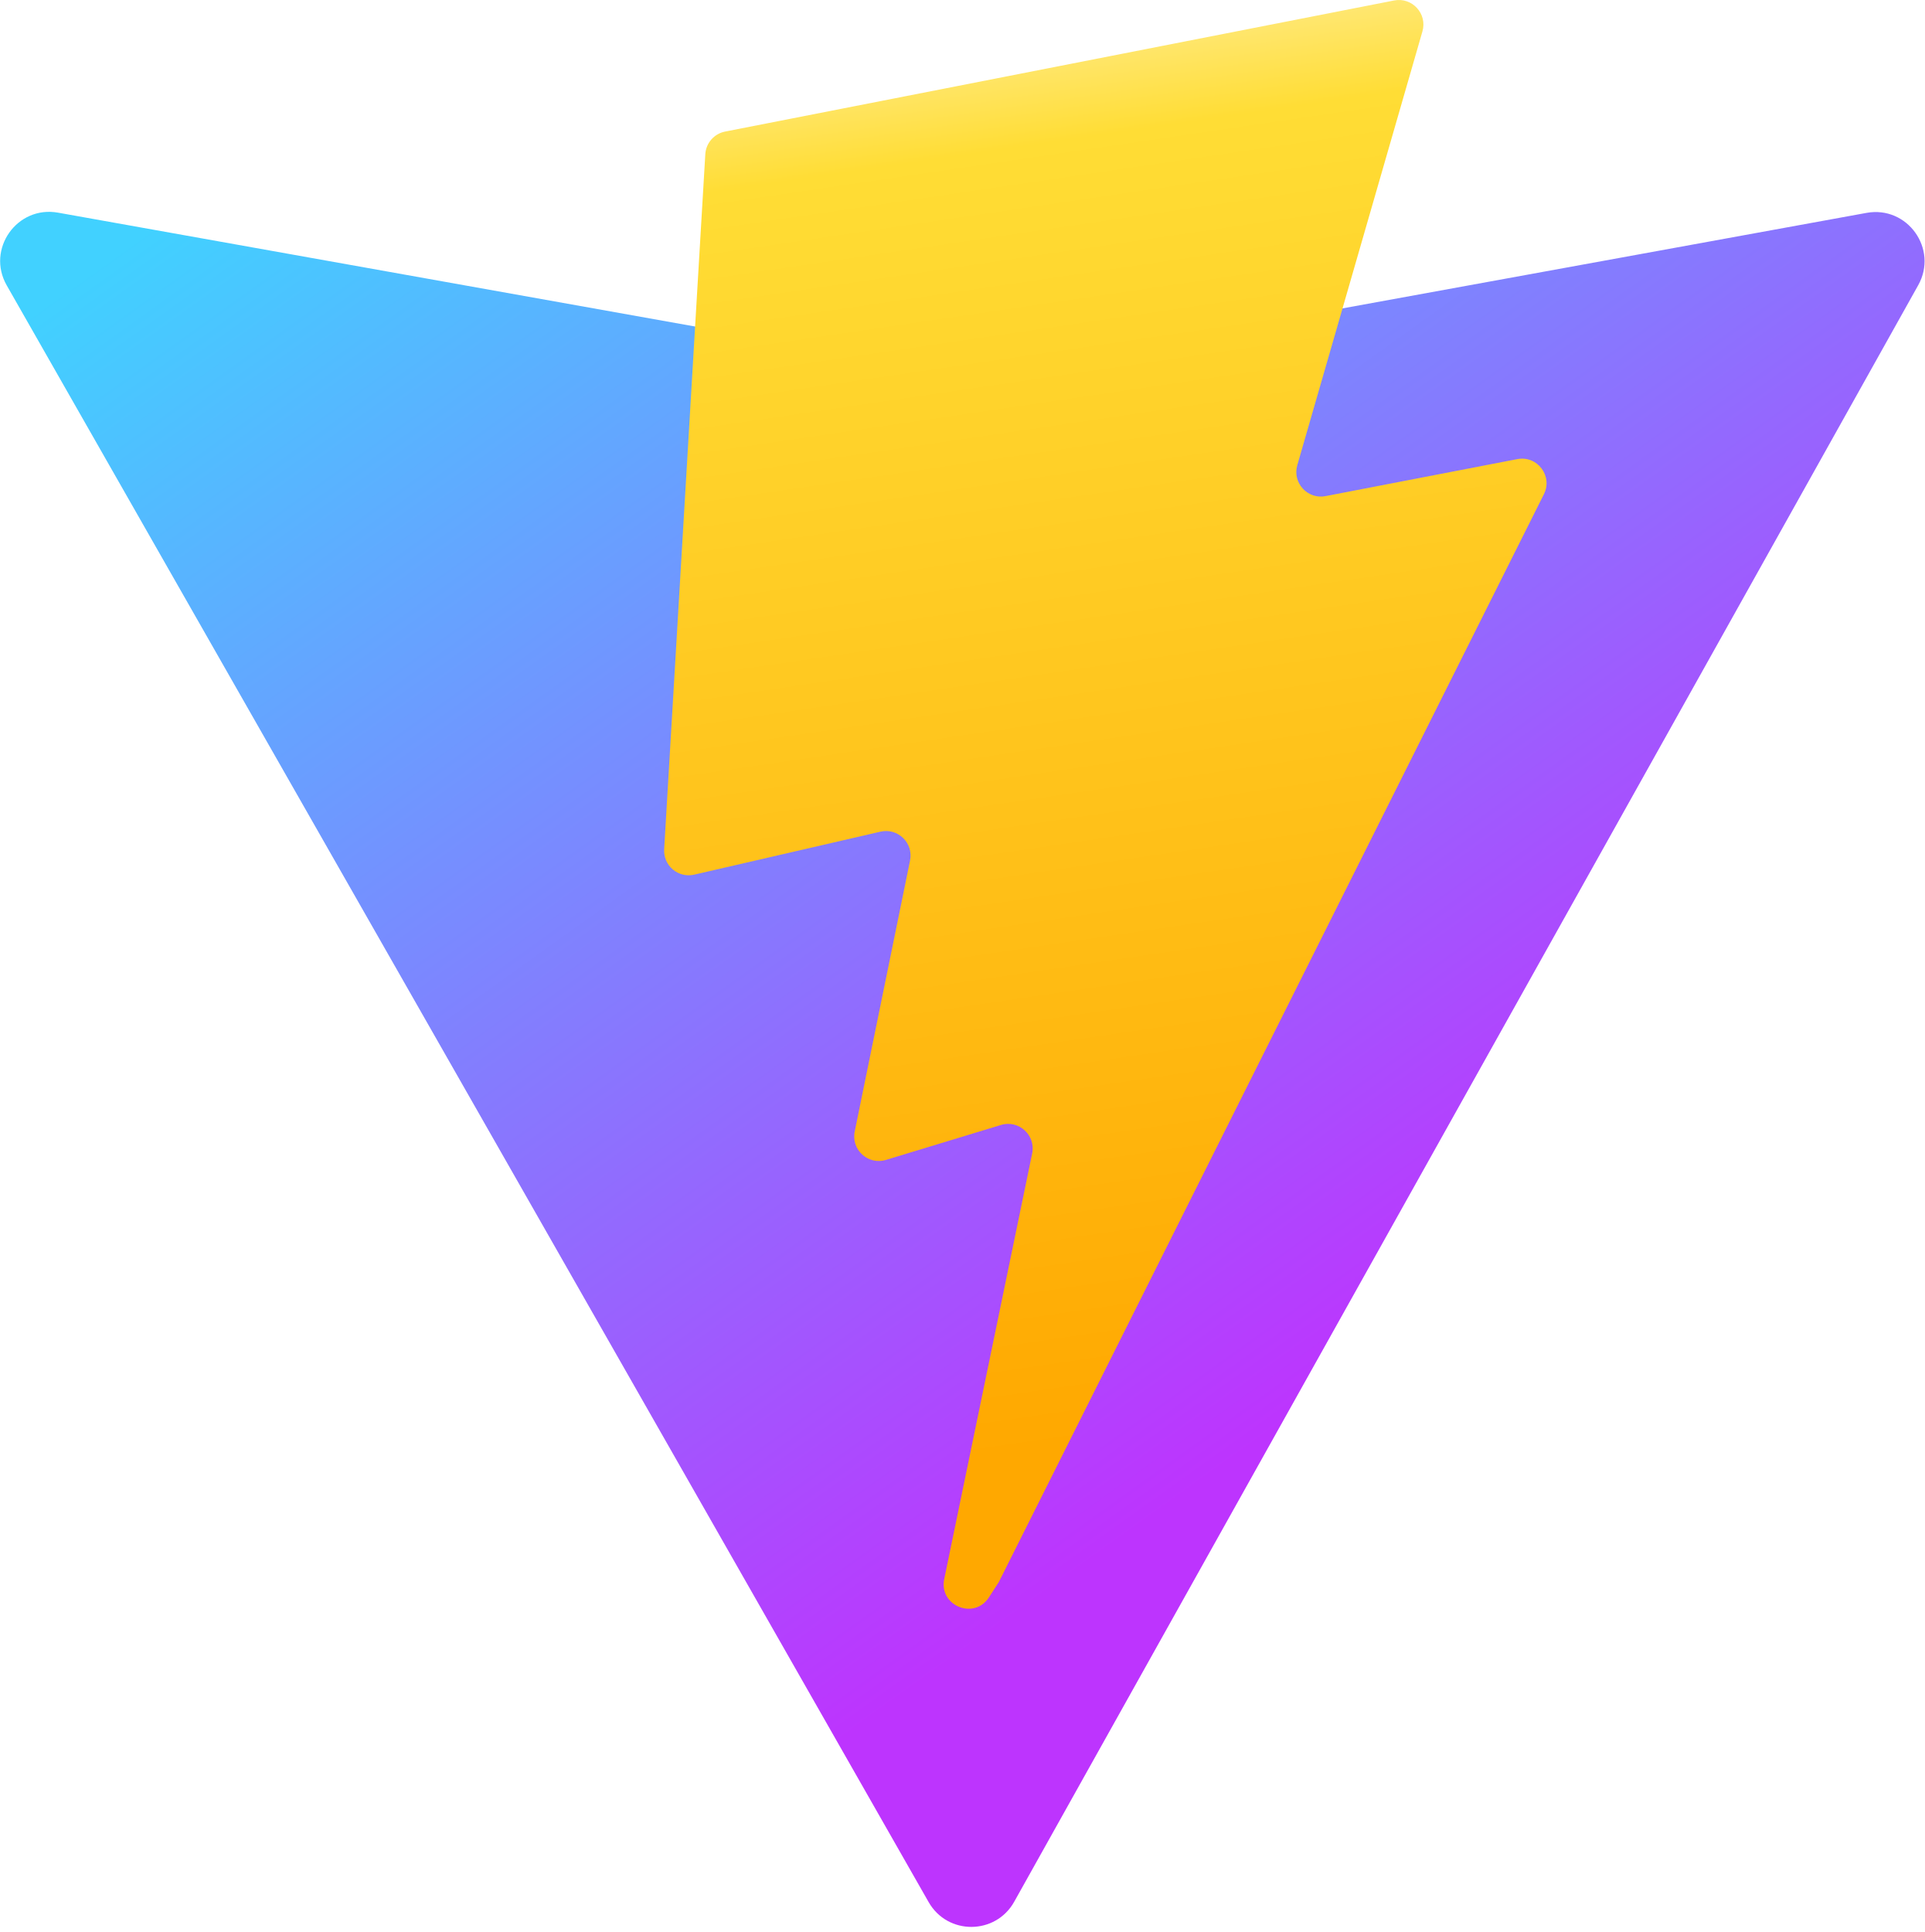
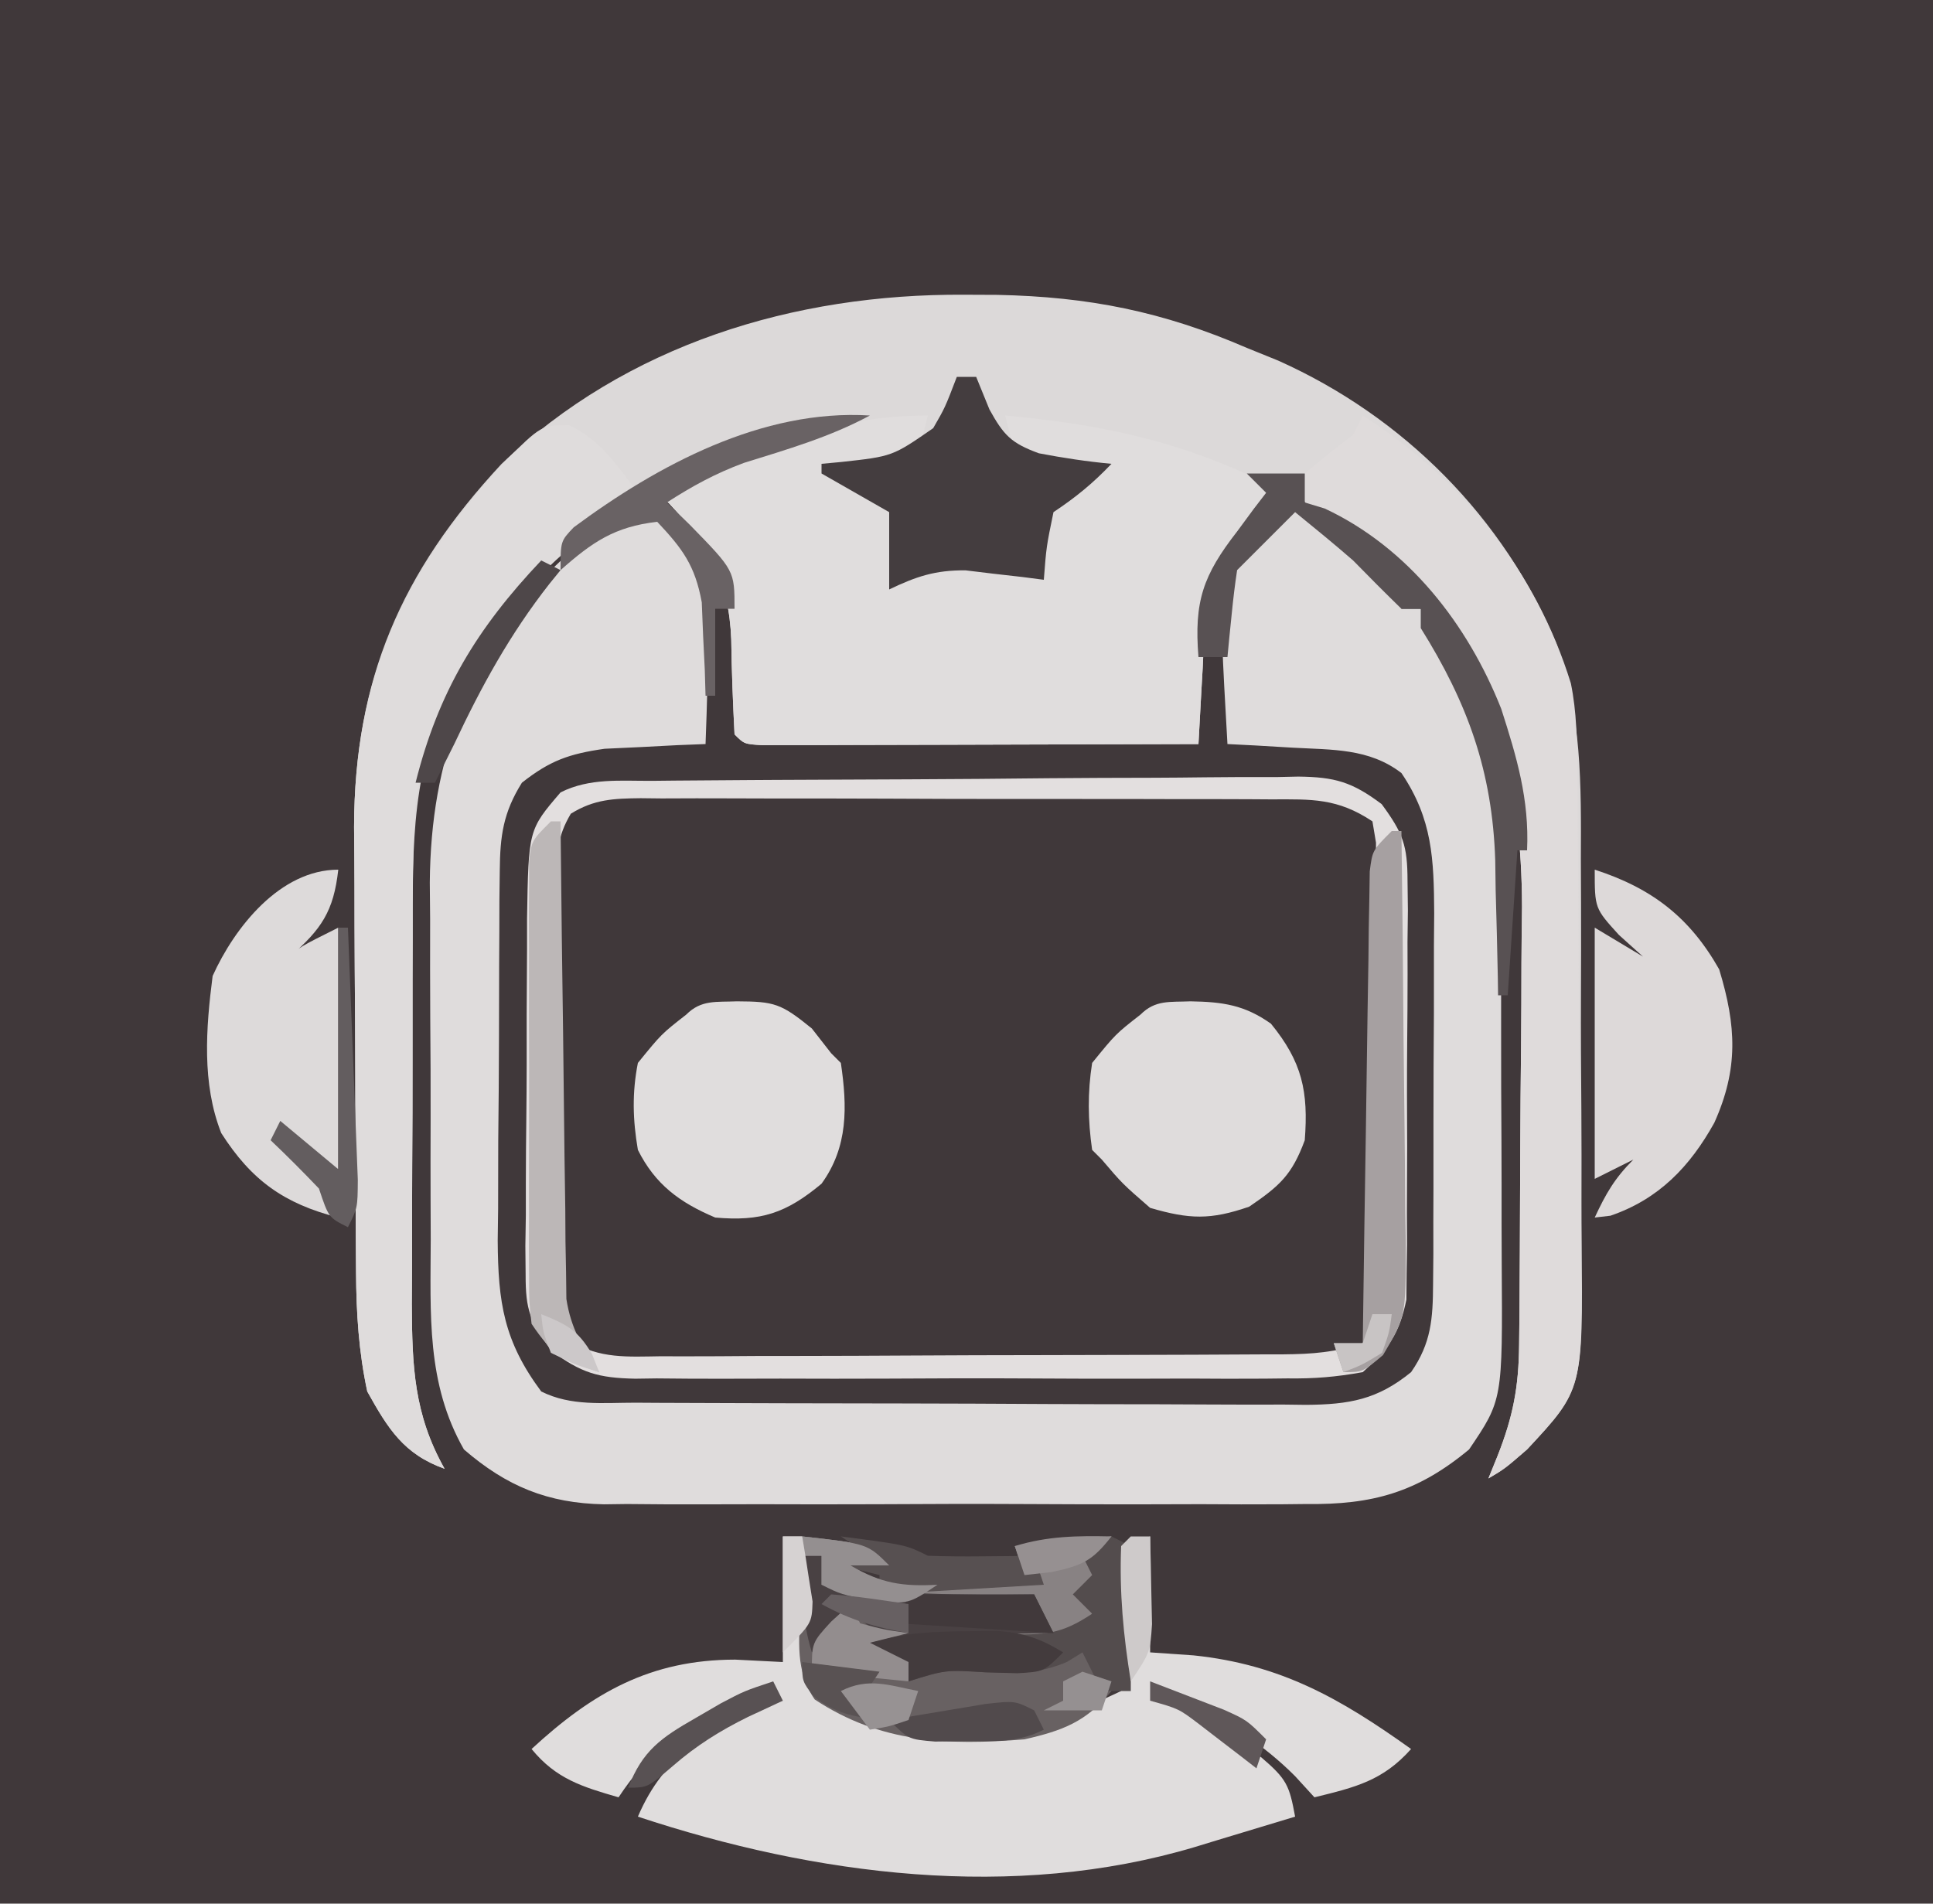
- <svg xmlns="http://www.w3.org/2000/svg" aria-hidden="true" role="img" class="iconify iconify--logos" width="31.88" height="32" preserveAspectRatio="xMidYMid meet" viewBox="0 0 256 257">
-   <defs>
-     <linearGradient id="IconifyId1813088fe1fbc01fb466" x1="-.828%" x2="57.636%" y1="7.652%" y2="78.411%">
-       <stop offset="0%" stop-color="#41D1FF" />
-       <stop offset="100%" stop-color="#BD34FE" />
-     </linearGradient>
-     <linearGradient id="IconifyId1813088fe1fbc01fb467" x1="43.376%" x2="50.316%" y1="2.242%" y2="89.03%">
-       <stop offset="0%" stop-color="#FFEA83" />
-       <stop offset="8.333%" stop-color="#FFDD35" />
-       <stop offset="100%" stop-color="#FFA800" />
-     </linearGradient>
-   </defs>
-   <path fill="url(#IconifyId1813088fe1fbc01fb466)" d="M255.153 37.938L134.897 252.976c-2.483 4.44-8.862 4.466-11.382.048L.875 37.958c-2.746-4.814 1.371-10.646 6.827-9.67l120.385 21.517a6.537 6.537 0 0 0 2.322-.004l117.867-21.483c5.438-.991 9.574 4.796 6.877 9.62Z" />
-   <path fill="url(#IconifyId1813088fe1fbc01fb467)" d="M185.432.063L96.44 17.501a3.268 3.268 0 0 0-2.634 3.014l-5.474 92.456a3.268 3.268 0 0 0 3.997 3.378l24.777-5.718c2.318-.535 4.413 1.507 3.936 3.838l-7.361 36.047c-.495 2.426 1.782 4.5 4.151 3.78l15.304-4.649c2.372-.72 4.652 1.36 4.15 3.788l-11.698 56.621c-.732 3.542 3.979 5.473 5.943 2.437l1.313-2.028l72.516-144.72c1.215-2.423-.88-5.186-3.54-4.672l-25.505 4.922c-2.396.462-4.435-1.77-3.759-4.114l16.646-57.705c.677-2.35-1.37-4.583-3.769-4.113Z" />
+ <svg xmlns="http://www.w3.org/2000/svg" version="1.1" width="200" height="197">
+   <path d="M0 0 C66 0 132 0 200 0 C200 65.01 200 130.02 200 197 C134 197 68 197 0 197 C0 131.99 0 66.98 0 0 Z " fill="#40383A" transform="translate(0,0)" />
+   <path d="M0 0 C1.702 0.007 1.702 0.007 3.438 0.015 C12.895 0.21 20.564 1.741 29.25 5.5 C30.857 6.152 30.857 6.152 32.496 6.816 C45.446 12.607 55.892 23.063 61.311 36.189 C63.919 43.494 63.849 50.738 63.816 58.387 C63.822 59.899 63.828 61.411 63.835 62.923 C63.846 66.072 63.841 69.221 63.826 72.37 C63.809 76.389 63.833 80.405 63.868 84.423 C63.89 87.539 63.888 90.653 63.88 93.769 C63.879 95.25 63.886 96.731 63.901 98.212 C64.028 113.261 64.028 113.261 58.25 119.5 C55.938 121.5 55.938 121.5 54.25 122.5 C54.714 121.355 54.714 121.355 55.188 120.188 C56.801 116.107 57.386 113.049 57.427 108.674 C57.44 107.475 57.453 106.276 57.466 105.041 C57.473 103.741 57.481 102.441 57.488 101.102 C57.492 100.437 57.496 99.771 57.501 99.086 C57.521 95.557 57.536 92.028 57.545 88.499 C57.556 84.887 57.59 81.275 57.63 77.664 C57.657 74.86 57.665 72.056 57.668 69.252 C57.676 67.284 57.702 65.316 57.729 63.349 C57.699 50.759 55.05 38.927 46.25 29.5 C43.454 27.202 40.607 25.114 37.605 23.094 C35.25 21.5 35.25 21.5 33.25 19.5 C31.739 21.011 30.534 22.731 29.25 24.438 C28.714 25.148 28.177 25.858 27.625 26.59 C24.862 30.428 24.929 34.036 24.688 38.625 C24.623 39.756 24.623 39.756 24.557 40.91 C24.451 42.773 24.35 44.637 24.25 46.5 C17.575 46.525 10.9 46.543 4.224 46.555 C1.952 46.56 -0.321 46.567 -2.594 46.575 C-5.853 46.588 -9.112 46.593 -12.371 46.598 C-13.394 46.603 -14.417 46.608 -15.471 46.613 C-16.412 46.613 -17.353 46.613 -18.322 46.614 C-19.155 46.616 -19.987 46.618 -20.845 46.62 C-22.75 46.5 -22.75 46.5 -23.75 45.5 C-23.92 42.221 -24.047 38.949 -24.092 35.666 C-24.332 29.622 -26.333 26.09 -30.5 21.625 C-30.913 21.254 -31.325 20.883 -31.75 20.5 C-20.228 15.129 -20.228 15.129 -14.75 13.5 C-30.635 17.657 -44.013 25.555 -52.5 39.938 C-57.292 48.355 -57.057 57.181 -57.051 66.598 C-57.055 67.96 -57.059 69.321 -57.064 70.683 C-57.071 73.525 -57.071 76.367 -57.066 79.208 C-57.06 82.835 -57.077 86.461 -57.1 90.088 C-57.115 92.896 -57.116 95.704 -57.113 98.512 C-57.113 100.494 -57.127 102.477 -57.141 104.459 C-57.108 110.893 -56.933 115.839 -53.75 121.5 C-57.983 119.988 -59.607 117.343 -61.75 113.5 C-62.637 109.369 -62.884 105.411 -62.911 101.194 C-62.921 99.966 -62.93 98.737 -62.94 97.471 C-62.944 96.156 -62.949 94.84 -62.953 93.484 C-62.956 92.807 -62.959 92.13 -62.962 91.433 C-62.977 87.848 -62.986 84.264 -62.99 80.68 C-62.996 77.004 -63.02 73.329 -63.048 69.653 C-63.067 66.803 -63.072 63.953 -63.074 61.103 C-63.078 59.096 -63.097 57.09 -63.116 55.084 C-63.079 39.825 -58.261 28.703 -47.871 17.527 C-34.904 5.133 -17.581 -0.103 0 0 Z " fill="#DCD9D9" transform="translate(99.75,30.5)" />
+   <path d="M0 0 C4.271 2.745 8.23 5.589 12 9 C12 9.66 12 10.32 12 11 C12.66 11 13.32 11 14 11 C14.965 12.705 15.921 14.414 16.875 16.125 C17.409 17.076 17.942 18.028 18.492 19.008 C21.095 24.172 22.25 28.567 22.275 34.353 C22.284 35.592 22.294 36.83 22.304 38.106 C22.303 39.444 22.302 40.783 22.301 42.121 C22.305 43.508 22.309 44.895 22.314 46.282 C22.321 49.183 22.321 52.084 22.316 54.985 C22.31 58.688 22.327 62.39 22.35 66.093 C22.365 68.956 22.366 71.819 22.363 74.682 C22.363 76.047 22.368 77.411 22.378 78.776 C22.47 92.873 22.47 92.873 19 98 C13.642 102.454 8.986 103.736 2.141 103.647 C1.294 103.656 0.447 103.664 -0.425 103.674 C-3.2 103.695 -5.974 103.681 -8.75 103.664 C-10.692 103.667 -12.635 103.672 -14.577 103.679 C-18.639 103.686 -22.7 103.675 -26.762 103.652 C-31.954 103.623 -37.144 103.64 -42.336 103.67 C-46.344 103.688 -50.352 103.682 -54.36 103.669 C-56.274 103.666 -58.188 103.67 -60.101 103.681 C-62.782 103.694 -65.46 103.675 -68.141 103.647 C-69.313 103.662 -69.313 103.662 -70.509 103.678 C-76.323 103.567 -80.572 101.823 -85 98 C-88.902 91.169 -88.452 83.97 -88.434 76.262 C-88.439 74.945 -88.444 73.629 -88.449 72.272 C-88.458 69.494 -88.456 66.717 -88.446 63.939 C-88.435 60.408 -88.455 56.879 -88.484 53.349 C-88.507 49.945 -88.5 46.541 -88.496 43.137 C-88.507 41.884 -88.519 40.632 -88.53 39.341 C-88.428 26.382 -84.532 16.753 -76 7 C-73.535 4.647 -71.131 2.395 -68 1 C-65.023 1.07 -64.005 1.995 -61.766 3.98 C-59.316 8.169 -59.555 11.56 -59.75 16.312 C-59.768 17.148 -59.786 17.984 -59.805 18.846 C-59.852 20.898 -59.923 22.949 -60 25 C-61.429 25.056 -61.429 25.056 -62.887 25.113 C-64.768 25.212 -64.768 25.212 -66.688 25.312 C-67.929 25.371 -69.17 25.429 -70.449 25.488 C-74.139 26.02 -76.089 26.708 -79 29 C-80.933 32.092 -81.26 34.501 -81.291 38.116 C-81.303 39.135 -81.316 40.153 -81.329 41.202 C-81.331 42.297 -81.334 43.392 -81.336 44.52 C-81.343 45.651 -81.349 46.783 -81.356 47.95 C-81.366 50.344 -81.371 52.739 -81.371 55.134 C-81.375 58.788 -81.411 62.442 -81.449 66.096 C-81.455 68.424 -81.459 70.753 -81.461 73.082 C-81.475 74.171 -81.49 75.26 -81.504 76.381 C-81.466 82.795 -80.867 86.802 -77 92 C-73.904 93.548 -70.632 93.156 -67.233 93.161 C-66.431 93.166 -65.63 93.171 -64.803 93.176 C-62.144 93.191 -59.484 93.198 -56.824 93.203 C-54.978 93.209 -53.132 93.215 -51.286 93.22 C-47.412 93.231 -43.537 93.237 -39.662 93.24 C-34.699 93.246 -29.736 93.27 -24.773 93.298 C-20.958 93.317 -17.143 93.322 -13.328 93.324 C-11.498 93.327 -9.668 93.335 -7.839 93.348 C-5.277 93.365 -2.717 93.363 -0.155 93.356 C0.6 93.366 1.355 93.375 2.133 93.384 C6.592 93.349 9.513 92.848 13 90 C15.084 86.997 15.256 84.471 15.275 80.868 C15.284 79.846 15.294 78.825 15.304 77.772 C15.303 76.675 15.302 75.577 15.301 74.445 C15.307 72.744 15.307 72.744 15.314 71.008 C15.32 68.609 15.32 66.21 15.316 63.811 C15.313 60.146 15.336 56.481 15.361 52.816 C15.364 50.484 15.364 48.152 15.363 45.82 C15.372 44.726 15.382 43.632 15.391 42.505 C15.357 36.94 15.225 32.769 12 28 C8.664 25.43 4.845 25.603 0.75 25.375 C-0.513 25.3 -1.777 25.225 -3.078 25.148 C-4.042 25.099 -5.007 25.05 -6 25 C-7.034 6.911 -7.034 6.911 -3 2.375 C-2.01 1.591 -1.02 0.807 0 0 Z " fill="#DFDCDC" transform="translate(133,52)" />
+   <path d="M0 0 C-0.33 1.32 -0.66 2.64 -1 4 C-3.97 4.66 -6.94 5.32 -10 6 C-7.69 7.32 -5.38 8.64 -3 10 C-3 12.31 -3 14.62 -3 17 C-2.464 16.67 -1.927 16.34 -1.375 16 C2.601 14.326 5.843 14.598 9.875 16 C10.576 16.33 11.277 16.66 12 17 C11.876 15.928 11.752 14.855 11.625 13.75 C11.811 11.894 11.811 11.894 12 10 C15 7.562 15 7.562 18 6 C13.545 5.01 13.545 5.01 9 4 C8.505 2.02 8.505 2.02 8 0 C17.886 0.905 25.985 2.602 35 7 C35 11.285 32.748 12.849 30 16 C28.414 19.172 28.621 22.635 28.438 26.125 C28.373 27.256 28.373 27.256 28.307 28.41 C28.201 30.273 28.1 32.137 28 34 C21.325 34.025 14.65 34.043 7.974 34.055 C5.702 34.06 3.429 34.067 1.156 34.075 C-2.103 34.088 -5.362 34.093 -8.621 34.098 C-9.644 34.103 -10.667 34.108 -11.721 34.113 C-12.662 34.113 -13.603 34.113 -14.572 34.114 C-15.405 34.116 -16.237 34.118 -17.095 34.12 C-19 34 -19 34 -20 33 C-20.17 29.721 -20.297 26.449 -20.342 23.166 C-20.582 17.122 -22.583 13.59 -26.75 9.125 C-27.163 8.754 -27.575 8.383 -28 8 C-19.327 3.522 -9.889 0 0 0 Z " fill="#E0DDDD" transform="translate(96,43)" />
+   <path d="M0 0 C0.66 0 1.32 0 2 0 C2.171 1.374 2.337 2.75 2.5 4.125 C2.649 5.357 2.649 5.357 2.801 6.613 C3 9 3 9 2.688 12.312 C2.724 15.305 2.724 15.305 5.75 17.312 C12.6 20.869 20.599 21.309 28.008 19.105 C30.373 18.152 32.692 17.086 35 16 C35 11.05 35 6.1 35 1 C35.99 0.67 36.98 0.34 38 0 C38 3.96 38 7.92 38 12 C39.485 12.103 40.97 12.206 42.5 12.312 C51.509 13.25 57.694 16.774 65 22 C62.077 25.283 59.245 25.959 55 27 C54.01 25.917 54.01 25.917 53 24.812 C49.768 21.562 46.005 19.199 42 17 C41.67 17 41.34 17 41 17 C41.782 17.531 42.565 18.062 43.371 18.609 C44.889 19.669 44.889 19.669 46.438 20.75 C47.952 21.794 47.952 21.794 49.496 22.859 C52.141 25.12 52.404 25.762 53 29 C50.314 29.819 47.627 30.63 44.938 31.438 C44.185 31.668 43.433 31.898 42.658 32.135 C23.866 37.748 3.37 35.084 -15 29 C-13.579 25.698 -11.877 23.683 -9.188 21.312 C-8.188 20.41 -8.188 20.41 -7.168 19.488 C-4.752 17.83 -2.882 17.377 0 17 C-4.288 17 -5.511 17.586 -9.062 19.75 C-9.92 20.26 -10.777 20.771 -11.66 21.297 C-13.995 22.996 -15.413 24.607 -17 27 C-20.775 25.909 -23.47 25.092 -26 22 C-19.684 16.17 -13.703 12.761 -4.938 12.75 C-3.308 12.832 -1.679 12.915 0 13 C0 8.71 0 4.42 0 0 Z " fill="#E0DDDD" transform="translate(81,159)" />
+   <path d="M0 0 C3.309 1.557 4.914 4.114 7.125 7 C6.473 7.496 5.82 7.993 5.148 8.504 C-5.305 16.63 -13.619 25.47 -15.875 39 C-16.174 43.7 -16.179 48.39 -16.176 53.098 C-16.18 54.46 -16.184 55.821 -16.189 57.183 C-16.196 60.025 -16.196 62.867 -16.191 65.708 C-16.185 69.335 -16.202 72.961 -16.225 76.588 C-16.24 79.396 -16.241 82.204 -16.238 85.012 C-16.238 86.994 -16.252 88.977 -16.266 90.959 C-16.233 97.393 -16.058 102.339 -12.875 108 C-17.108 106.488 -18.732 103.843 -20.875 100 C-21.762 95.869 -22.009 91.911 -22.036 87.694 C-22.046 86.466 -22.055 85.237 -22.065 83.971 C-22.069 82.656 -22.074 81.34 -22.078 79.984 C-22.081 79.307 -22.084 78.63 -22.087 77.933 C-22.102 74.348 -22.111 70.764 -22.115 67.18 C-22.121 63.504 -22.145 59.829 -22.173 56.153 C-22.192 53.303 -22.197 50.453 -22.199 47.603 C-22.203 45.596 -22.222 43.59 -22.241 41.584 C-22.203 25.929 -17.138 15.334 -6.707 3.812 C-2.853 0 -2.853 0 0 0 Z " fill="#DFDCDC" transform="translate(58.875,44)" />
+   <path d="M0 0 C10.271 6.633 17.9 15.997 21.529 27.707 C22.147 30.718 22.16 33.587 22.193 36.661 C22.201 37.322 22.209 37.983 22.218 38.663 C22.242 40.843 22.259 43.023 22.273 45.203 C22.279 45.951 22.284 46.698 22.29 47.469 C22.316 51.426 22.336 55.384 22.35 59.342 C22.363 62.607 22.391 65.872 22.432 69.136 C22.482 73.09 22.506 77.042 22.513 80.996 C22.52 82.497 22.535 83.997 22.559 85.498 C22.791 100.805 22.791 100.805 17 107 C14.688 109 14.688 109 13 110 C13.309 109.237 13.619 108.474 13.938 107.688 C15.551 103.607 16.136 100.549 16.177 96.174 C16.19 94.975 16.203 93.776 16.216 92.541 C16.223 91.241 16.231 89.941 16.238 88.602 C16.242 87.937 16.246 87.271 16.251 86.586 C16.271 83.057 16.286 79.528 16.295 75.999 C16.306 72.387 16.34 68.775 16.38 65.164 C16.407 62.36 16.415 59.556 16.418 56.752 C16.426 54.784 16.452 52.816 16.479 50.849 C16.449 38.284 13.816 26.393 5 17 C2.133 14.736 -0.77 12.67 -3.84 10.691 C-4.553 10.133 -5.266 9.575 -6 9 C-6 8.01 -6 7.02 -6 6 C-4.371 4.621 -2.703 3.287 -1 2 C-0.67 1.34 -0.34 0.68 0 0 Z " fill="#DFDBDB" transform="translate(141,43)" />
+   <path d="M0 0 C1.159 -0.012 1.159 -0.012 2.341 -0.025 C4.903 -0.05 7.466 -0.066 10.028 -0.081 C10.903 -0.086 11.777 -0.091 12.678 -0.097 C17.307 -0.123 21.936 -0.143 26.564 -0.157 C31.346 -0.174 36.128 -0.219 40.909 -0.27 C44.585 -0.303 48.261 -0.315 51.937 -0.32 C53.7 -0.327 55.463 -0.342 57.225 -0.366 C59.694 -0.398 62.16 -0.398 64.629 -0.391 C65.356 -0.407 66.083 -0.423 66.832 -0.44 C70.628 -0.394 72.393 0.107 75.462 2.406 C77.679 5.425 78.136 6.682 78.14 10.363 C78.152 11.367 78.165 12.372 78.178 13.407 C78.164 14.481 78.151 15.555 78.137 16.662 C78.14 17.775 78.142 18.888 78.145 20.035 C78.144 22.385 78.13 24.735 78.105 27.085 C78.071 30.68 78.085 34.273 78.104 37.869 C78.097 40.154 78.088 42.439 78.075 44.724 C78.082 46.335 78.082 46.335 78.09 47.979 C78.074 48.983 78.058 49.988 78.042 51.023 C78.036 51.903 78.03 52.783 78.023 53.689 C77.3 57.207 76.175 58.784 73.509 61.193 C70.705 61.698 68.501 61.878 65.698 61.84 C64.524 61.853 64.524 61.853 63.327 61.866 C60.742 61.888 58.159 61.874 55.575 61.857 C53.777 61.86 51.978 61.865 50.18 61.871 C46.411 61.879 42.643 61.868 38.875 61.845 C34.048 61.816 29.222 61.833 24.395 61.863 C20.681 61.881 16.968 61.875 13.254 61.862 C11.475 61.859 9.695 61.863 7.916 61.874 C5.426 61.887 2.938 61.868 0.448 61.84 C-0.651 61.855 -0.651 61.855 -1.773 61.871 C-5.58 61.792 -7.376 61.279 -10.449 58.97 C-12.648 55.98 -13.115 54.758 -13.107 51.115 C-13.121 49.638 -13.121 49.638 -13.135 48.131 C-13.118 47.079 -13.102 46.027 -13.085 44.943 C-13.085 43.307 -13.085 43.307 -13.085 41.637 C-13.08 39.334 -13.062 37.031 -13.033 34.728 C-12.992 31.205 -12.992 27.685 -12.999 24.162 C-12.989 21.922 -12.976 19.682 -12.96 17.443 C-12.96 16.391 -12.96 15.338 -12.96 14.254 C-12.811 5.061 -12.811 5.061 -9.491 1.193 C-6.465 -0.32 -3.322 0.019 0 0 Z M-8.433 3.405 C-9.837 5.776 -9.872 7.415 -9.88 10.167 C-9.894 11.684 -9.894 11.684 -9.908 13.232 C-9.902 14.322 -9.896 15.413 -9.89 16.537 C-9.893 17.657 -9.896 18.778 -9.899 19.932 C-9.901 22.303 -9.895 24.673 -9.883 27.044 C-9.867 30.679 -9.882 34.312 -9.902 37.947 C-9.9 40.248 -9.896 42.548 -9.89 44.849 C-9.896 45.94 -9.902 47.03 -9.908 48.154 C-9.899 49.165 -9.889 50.176 -9.88 51.218 C-9.877 52.109 -9.875 52.999 -9.872 53.916 C-9.631 56.204 -9.631 56.204 -8.427 57.982 C-5.471 59.831 -2.508 59.594 0.87 59.549 C1.617 59.551 2.363 59.553 3.132 59.556 C5.602 59.559 8.071 59.54 10.54 59.521 C12.255 59.518 13.97 59.516 15.684 59.515 C19.279 59.511 22.873 59.496 26.468 59.474 C31.078 59.446 35.689 59.435 40.299 59.43 C43.84 59.426 47.381 59.416 50.923 59.405 C52.623 59.399 54.323 59.394 56.023 59.39 C58.398 59.383 60.772 59.37 63.147 59.354 C63.852 59.353 64.556 59.352 65.282 59.351 C68.302 59.324 70.618 59.156 73.509 58.193 C74.753 55.705 74.649 54.008 74.67 51.224 C74.679 50.19 74.689 49.155 74.699 48.089 C74.703 46.969 74.707 45.848 74.712 44.693 C74.717 43.546 74.723 42.4 74.729 41.218 C74.738 38.791 74.745 36.363 74.749 33.935 C74.759 30.208 74.79 26.482 74.821 22.755 C74.828 20.401 74.833 18.047 74.837 15.693 C74.855 14.012 74.855 14.012 74.874 12.296 C74.871 11.262 74.868 10.227 74.865 9.162 C74.869 8.248 74.872 7.335 74.876 6.394 C74.755 5.668 74.633 4.941 74.509 4.193 C70.887 1.779 68.24 1.904 64.055 1.918 C63.299 1.913 62.543 1.908 61.763 1.903 C59.262 1.889 56.76 1.89 54.259 1.892 C52.521 1.888 50.784 1.884 49.047 1.879 C45.405 1.872 41.763 1.872 38.122 1.877 C33.451 1.883 28.78 1.866 24.109 1.843 C20.522 1.828 16.934 1.827 13.347 1.83 C11.624 1.83 9.902 1.825 8.179 1.815 C5.773 1.802 3.368 1.809 0.962 1.821 C0.248 1.813 -0.466 1.805 -1.202 1.797 C-3.998 1.827 -6.028 1.904 -8.433 3.405 Z " fill="#E3DFDF" transform="translate(67.49146,80.80713)" />
+   <path d="M0 0 C6.75 0.75 6.75 0.75 9 3 C7.68 3 6.36 3 5 3 C8.764 5.491 11.866 5.031 16.25 4.625 C18.145 4.459 18.145 4.459 20.078 4.289 C21.524 4.146 21.524 4.146 23 4 C22.67 3.01 22.34 2.02 22 1 C25.3 0.67 28.6 0.34 32 0 C31.01 1.485 31.01 1.485 30 3 C30.66 3.66 31.32 4.32 32 5 C31.34 5.66 30.68 6.32 30 7 C30 7.99 30 8.98 30 10 C24.798 10.868 19.83 11.125 14.562 11.062 C13.831 11.058 13.099 11.053 12.346 11.049 C10.564 11.037 8.782 11.019 7 11 C9.842 12.573 9.842 12.573 13 13 C14.11 13.017 14.11 13.017 15.242 13.035 C16.545 13.049 16.545 13.049 17.875 13.062 C19.171 13.08 19.171 13.08 20.492 13.098 C23.681 12.973 26.15 12.425 29 11 C31 13 31 13 32 16 C29.403 19.174 26.973 20.094 23 21 C15.044 21.649 8.129 21.388 1.297 16.875 C-0.75 13.915 -0.313 10.771 -0.188 7.312 C-0.174 6.611 -0.16 5.909 -0.146 5.186 C-0.111 3.457 -0.057 1.728 0 0 Z " fill="#686162" transform="translate(83,159)" />
+   <path d="M0 0 C3.33 0.058 5.571 0.372 8.312 2.312 C11.545 6.272 12.198 9.324 11.812 14.375 C10.485 17.967 9.221 19.097 6.062 21.25 C2.049 22.639 -0.115 22.56 -4.188 21.375 C-7.062 18.875 -7.062 18.875 -9.188 16.375 C-9.518 16.045 -9.848 15.715 -10.188 15.375 C-10.629 12.321 -10.67 9.424 -10.188 6.375 C-7.75 3.375 -7.75 3.375 -5.188 1.375 C-3.638 -0.175 -2.151 0.094 0 0 Z " fill="#DFDCDC" transform="translate(123.1875,103.625)" />
+   <path d="M0 0 C3.894 0.019 4.554 0.216 7.75 2.812 C8.41 3.658 9.07 4.504 9.75 5.375 C10.08 5.705 10.41 6.035 10.75 6.375 C11.418 10.909 11.516 15.06 8.75 18.875 C5.09 21.925 2.476 22.797 -2.25 22.375 C-5.916 20.827 -8.461 18.953 -10.25 15.375 C-10.781 12.268 -10.863 9.474 -10.25 6.375 C-7.812 3.375 -7.812 3.375 -5.25 1.375 C-3.69 -0.185 -2.161 0.093 0 0 Z " fill="#E0DDDD" transform="translate(76.25,103.625)" />
+   <path d="M0 0 C5.941 1.922 9.841 4.952 12.875 10.312 C14.668 16.189 14.877 20.619 12.375 26.188 C9.859 30.72 6.642 34.096 1.625 35.812 C1.089 35.874 0.552 35.936 0 36 C1.152 33.532 2.048 31.952 4 30 C2.02 30.99 2.02 30.99 0 32 C0 23.42 0 14.84 0 6 C2.475 7.485 2.475 7.485 5 9 C4.175 8.258 3.35 7.515 2.5 6.75 C0 4 0 4 0 0 Z " fill="#DDD9D9" transform="translate(165,90)" />
+   <path d="M0 0 C-0.479 4.314 -1.746 6.166 -5 9 C-4 8 -4 8 0 6 C0 14.25 0 22.5 0 31 C-2 30 -4 29 -6 28 C-5.196 28.763 -4.391 29.526 -3.562 30.312 C-1 33 -1 33 0 36 C-5.591 34.57 -8.986 32.162 -12.109 27.258 C-14.132 22.129 -13.691 16.38 -13 11 C-10.726 5.959 -6.017 0 0 0 Z " fill="#DDDADA" transform="translate(35,90)" />
+   <path d="M0 0 C0.66 0 1.32 0 2 0 C2.681 1.671 2.681 1.671 3.375 3.375 C4.844 6.028 5.603 6.855 8.492 7.91 C10.996 8.389 13.462 8.763 16 9 C14.067 11.025 12.368 12.421 10 14 C9.264 17.568 9.264 17.568 9 21 C8.264 20.905 7.528 20.809 6.77 20.711 C5.306 20.545 5.306 20.545 3.812 20.375 C2.85 20.259 1.887 20.143 0.895 20.023 C-2.241 19.998 -4.195 20.656 -7 22 C-7 19.36 -7 16.72 -7 14 C-10.465 12.02 -10.465 12.02 -14 10 C-14 9.67 -14 9.34 -14 9 C-13.325 8.937 -12.649 8.874 -11.953 8.809 C-6.657 8.228 -6.657 8.228 -2.445 5.309 C-1.22 3.185 -1.22 3.185 0 0 Z " fill="#443D3F" transform="translate(99,39)" />
+   <path d="M0 0 C0.33 0 0.66 0 1 0 C1.006 0.64 1.012 1.281 1.018 1.94 C1.082 8.608 1.166 15.275 1.262 21.942 C1.296 24.43 1.324 26.918 1.346 29.406 C1.38 32.983 1.432 36.56 1.488 40.137 C1.495 41.248 1.501 42.36 1.508 43.505 C1.527 44.546 1.547 45.587 1.568 46.659 C1.579 47.572 1.59 48.484 1.601 49.425 C2.078 52.501 3.263 54.445 5 57 C1.347 55.75 0.219 55.329 -2 52 C-2.254 49.755 -2.254 49.755 -2.259 47.101 C-2.265 46.107 -2.271 45.113 -2.278 44.088 C-2.274 43.016 -2.27 41.944 -2.266 40.84 C-2.268 39.739 -2.269 38.638 -2.271 37.504 C-2.273 35.176 -2.269 32.849 -2.261 30.521 C-2.25 26.948 -2.261 23.376 -2.273 19.803 C-2.272 17.544 -2.27 15.286 -2.266 13.027 C-2.272 11.416 -2.272 11.416 -2.278 9.773 C-2.272 8.782 -2.265 7.791 -2.259 6.769 C-2.257 5.895 -2.256 5.02 -2.254 4.119 C-2 2 -2 2 0 0 Z " fill="#BCB7B7" transform="translate(57,85)" />
+   <path d="M0 0 C1.98 0 3.96 0 6 0 C6 0.99 6 1.98 6 3 C6.681 3.206 7.361 3.413 8.062 3.625 C16.704 7.67 22.867 15.604 26.328 24.359 C27.927 29.335 29.243 33.74 29 39 C28.67 39 28.34 39 28 39 C27.67 43.95 27.34 48.9 27 54 C26.67 54 26.34 54 26 54 C25.986 53.033 25.986 53.033 25.972 52.047 C25.917 49.073 25.834 46.099 25.75 43.125 C25.736 42.112 25.722 41.099 25.707 40.055 C25.412 30.835 22.868 23.789 18 16 C18 15.34 18 14.68 18 14 C17.34 14 16.68 14 16 14 C14.31 12.357 12.648 10.685 11 9 C9.034 7.288 7.023 5.646 5 4 C4.196 4.804 3.391 5.609 2.562 6.438 C1.375 7.625 0.188 8.812 -1 10 C-1.232 11.515 -1.412 13.038 -1.562 14.562 C-1.646 15.389 -1.73 16.215 -1.816 17.066 C-1.877 17.704 -1.938 18.343 -2 19 C-2.99 19 -3.98 19 -5 19 C-5.461 13.237 -4.533 10.542 -1 6 C-0.422 5.216 0.155 4.433 0.75 3.625 C1.163 3.089 1.575 2.553 2 2 C1.34 1.34 0.68 0.68 0 0 Z " fill="#585153" transform="translate(129,49)" />
+   <path d="M0 0 C6.75 0.75 6.75 0.75 9 3 C7.68 3 6.36 3 5 3 C8.764 5.491 11.866 5.031 16.25 4.625 C18.145 4.459 18.145 4.459 20.078 4.289 C21.524 4.146 21.524 4.146 23 4 C22.67 3.01 22.34 2.02 22 1 C25.3 0.67 28.6 0.34 32 0 C31.01 1.485 31.01 1.485 30 3 C30.66 3.66 31.32 4.32 32 5 C31.34 5.66 30.68 6.32 30 7 C30 7.99 30 8.98 30 10 C23.551 11.319 17.512 10.695 11 10 C11 9.67 11 9.34 11 9 C15.62 9 20.24 9 25 9 C23.056 6.602 23.056 6.602 19.48 6.875 C17.329 6.923 15.18 7 13.029 7.078 C8.86 7.171 5.746 6.884 2 5 C2 4.01 2 3.02 2 2 C1.34 2 0.68 2 0 2 C0 1.34 0 0.68 0 0 Z " fill="#888283" transform="translate(83,159)" />
+   <path d="M0 0 C0.33 0 0.66 0 1 0 C1.101 7.172 1.171 14.343 1.22 21.515 C1.24 23.954 1.267 26.394 1.302 28.833 C1.35 32.341 1.373 35.848 1.391 39.355 C1.411 40.445 1.432 41.535 1.453 42.658 C1.455 50.226 1.455 50.226 -0.899 54.228 C-3 56 -3 56 -5 56 C-5.495 54.515 -5.495 54.515 -6 53 C-5.01 53 -4.02 53 -3 53 C-2.992 52.366 -2.984 51.731 -2.975 51.077 C-2.89 44.491 -2.79 37.906 -2.683 31.32 C-2.644 28.86 -2.609 26.4 -2.578 23.94 C-2.533 20.411 -2.475 16.881 -2.414 13.352 C-2.403 12.246 -2.391 11.141 -2.379 10.002 C-2.359 8.981 -2.339 7.961 -2.319 6.909 C-2.306 6.007 -2.292 5.106 -2.278 4.177 C-2 2 -2 2 0 0 Z " fill="#A6A0A1" transform="translate(144,86)" />
+   <path d="M0 0 C0.66 0.33 1.32 0.66 2 1 C2 5.95 2 10.9 2 16 C1.01 16 0.02 16 -1 16 C-1.66 14.68 -2.32 13.36 -3 12 C-3.534 12.329 -4.067 12.657 -4.617 12.996 C-7.608 14.256 -9.892 14.162 -13.125 14.062 C-17.218 13.808 -17.218 13.808 -21 15 C-23.125 14.062 -23.125 14.062 -25 13 C-25 12.34 -25 11.68 -25 11 C-20.4 9.451 -15.537 9.986 -10.756 10.127 C-6.931 10.187 -5.267 10.178 -2 8 C-2.66 7.34 -3.32 6.68 -4 6 C-3.34 5.34 -2.68 4.68 -2 4 C-2.33 3.34 -2.66 2.68 -3 2 C-2.01 1.34 -1.02 0.68 0 0 Z " fill="#534C4D" transform="translate(115,159)" />
+   <path d="M0 0 C-4.152 2.24 -8.539 3.501 -13.027 4.902 C-15.952 5.982 -18.388 7.312 -21 9 C-20.216 9.763 -19.433 10.526 -18.625 11.312 C-14 16.048 -14 16.048 -14 20 C-14.66 20 -15.32 20 -16 20 C-16 22.97 -16 25.94 -16 29 C-16.33 29 -16.66 29 -17 29 C-17.039 27.679 -17.039 27.679 -17.078 26.332 C-17.135 25.171 -17.192 24.009 -17.25 22.812 C-17.296 21.664 -17.343 20.515 -17.391 19.332 C-18.088 15.517 -19.373 13.79 -22 11 C-26.401 11.503 -28.712 13.088 -32 16 C-32 13 -32 13 -30.637 11.57 C-21.959 5.136 -11.127 -0.695 0 0 Z " fill="#696264" transform="translate(90,43)" />
+   <path d="M0 0 C0.66 0 1.32 0 2 0 C2 0.99 2 1.98 2 3 C9.365 3.999 16.573 4.103 24 4 C24.66 5.32 25.32 6.64 26 8 C23.062 8.054 20.125 8.094 17.188 8.125 C16.354 8.142 15.521 8.159 14.662 8.176 C13.86 8.182 13.057 8.189 12.23 8.195 C11.123 8.211 11.123 8.211 9.993 8.227 C8 8 8 8 5 6 C4.34 6.66 3.68 7.32 3 8 C2.34 8.66 1.68 9.32 1 10 C-0.04 6.62 -0.08 3.522 0 0 Z " fill="#494143" transform="translate(83,161)" />
+   <path d="M0 0 C6.75 0.875 6.75 0.875 9 2 C10.874 2.07 12.75 2.084 14.625 2.062 C15.628 2.053 16.631 2.044 17.664 2.035 C18.82 2.018 18.82 2.018 20 2 C20.33 2.99 20.66 3.98 21 5 C12.585 5.495 12.585 5.495 4 6 C4 5.34 4 4.68 4 4 C2.68 3.67 1.36 3.34 0 3 C0.99 2.67 1.98 2.34 3 2 C2.01 1.34 1.02 0.68 0 0 Z " fill="#575051" transform="translate(87,159)" />
+   <path d="M0 0 C0.66 0.33 1.32 0.66 2 1 C1.625 1.461 1.25 1.923 0.863 2.398 C-3.232 7.618 -6.187 13.008 -9 19 C-9.663 20.335 -10.328 21.669 -11 23 C-11.66 23 -12.32 23 -13 23 C-10.65 13.6 -6.667 7.041 0 0 Z " fill="#4E4749" transform="translate(56,58)" />
+   <path d="M0 0 C0.33 0 0.66 0 1 0 C1.168 4.093 1.328 8.187 1.482 12.28 C1.536 13.673 1.591 15.066 1.648 16.459 C1.73 18.459 1.805 20.46 1.879 22.461 C1.926 23.665 1.973 24.87 2.022 26.111 C2 29 2 29 1 31 C-1 30 -1 30 -2 27 C-3.627 25.294 -5.29 23.622 -7 22 C-6.67 21.34 -6.34 20.68 -6 20 C-4.02 21.65 -2.04 23.3 0 25 C0 16.75 0 8.5 0 0 Z " fill="#635D5F" transform="translate(35,96)" />
+   <path d="M0 0 C1.031 -0.014 2.062 -0.028 3.125 -0.043 C5.965 0.185 7.591 0.722 10 2.188 C8 4.188 8 4.188 5.25 4.348 C3.641 4.299 3.641 4.299 2 4.25 C-2.156 3.99 -2.156 3.99 -6 5.188 C-8.125 4.25 -8.125 4.25 -10 3.188 C-10 2.527 -10 1.867 -10 1.188 C-6.63 0.175 -3.511 0.022 0 0 Z " fill="#433B3D" transform="translate(100,168.8125)" />
+   <path d="M0 0 C0.33 0.66 0.66 1.32 1 2 C3.527 2.656 3.527 2.656 6 3 C4.68 3.33 3.36 3.66 2 4 C3.32 4.66 4.64 5.32 6 6 C6 6.66 6 7.32 6 8 C2.7 7.67 -0.6 7.34 -4 7 C-4 4 -4 4 -2 1.812 C-1.34 1.214 -0.68 0.616 0 0 Z " fill="#938D8E" transform="translate(88,166)" />
+   <path d="M0 0 C0.33 0.66 0.66 1.32 1 2 C-1.725 3.363 -3.961 3.169 -7 3.188 C-8.072 3.202 -9.145 3.216 -10.25 3.23 C-13 3 -13 3 -15 1 C-12.876 0.638 -10.751 0.286 -8.625 -0.062 C-6.85 -0.358 -6.85 -0.358 -5.039 -0.66 C-2 -1 -2 -1 0 0 Z " fill="#514A4C" transform="translate(107,177)" />
+   <path d="M0 0 C4.29 0 8.58 0 13 0 C13.66 1.32 14.32 2.64 15 4 C9.72 3.67 4.44 3.34 -1 3 C-0.67 2.01 -0.34 1.02 0 0 Z " fill="#41393B" transform="translate(94,165)" />
+   <path d="M0 0 C0.33 0.66 0.66 1.32 1 2 C-0.196 2.557 -1.393 3.114 -2.625 3.688 C-5.521 5.12 -7.936 6.631 -10.375 8.75 C-13 11 -13 11 -15 11 C-13.528 7.166 -11.581 5.822 -8.062 3.812 C-7.187 3.303 -6.312 2.794 -5.41 2.27 C-3 1 -3 1 0 0 Z " fill="#585153" transform="translate(80,174)" />
+   <path d="M0 0 C6.75 0.75 6.75 0.75 9 3 C7.68 3 6.36 3 5 3 C8.135 4.858 10.375 5.201 14 5 C11 7 11 7 7.438 6.688 C4 6 4 6 2 5 C2 4.01 2 3.02 2 2 C1.34 2 0.68 2 0 2 C0 1.34 0 0.68 0 0 Z " fill="#948F90" transform="translate(83,159)" />
+   <path d="M0 0 C0.66 0 1.32 0 2 0 C2.054 1.937 2.093 3.875 2.125 5.812 C2.148 6.891 2.171 7.97 2.195 9.082 C2 12 2 12 0 15 C-0.77 10.282 -1.191 5.783 -1 1 C-0.67 0.67 -0.34 0.34 0 0 Z " fill="#CECACA" transform="translate(117,159)" />
+   <path d="M0 0 C0.66 0 1.32 0 2 0 C2.25 1.434 2.474 2.873 2.688 4.312 C2.879 5.513 2.879 5.513 3.074 6.738 C3 9 3 9 0 12 C0 8.04 0 4.08 0 0 Z " fill="#D6D2D2" transform="translate(81,159)" />
+   <path d="M0 0 C2.64 0.33 5.28 0.66 8 1 C7.01 2.485 7.01 2.485 6 4 C6.66 4.66 7.32 5.32 8 6 C5.218 5.624 3.412 5.327 1.188 3.562 C0 2 0 2 0 0 Z " fill="#595253" transform="translate(83,172)" />
+   <path d="M0 0 C1.627 0.619 3.252 1.245 4.875 1.875 C5.78 2.223 6.685 2.571 7.617 2.93 C10 4 10 4 12 6 C11.67 6.99 11.34 7.98 11 9 C10.457 8.578 9.915 8.157 9.355 7.723 C8.64 7.175 7.925 6.627 7.188 6.062 C6.48 5.517 5.772 4.972 5.043 4.41 C2.959 2.831 2.959 2.831 0 2 C0 1.34 0 0.68 0 0 Z " fill="#5F5759" transform="translate(119,174)" />
+   <path d="M0 0 C-0.33 0.99 -0.66 1.98 -1 3 C-3.062 3.688 -3.062 3.688 -5 4 C-5.99 2.68 -6.98 1.36 -8 0 C-5.138 -1.431 -3.066 -0.6 0 0 Z " fill="#979293" transform="translate(95,175)" />
+   <path d="M0 0 C2.691 0.176 5.329 0.618 8 1 C8 1.99 8 2.98 8 4 C4.656 3.443 1.967 2.648 -1 1 C-0.67 0.67 -0.34 0.34 0 0 Z " fill="#676062" transform="translate(86,165)" />
+   <path d="M0 0 C-1.974 2.523 -2.967 2.993 -6.188 3.688 C-7.58 3.842 -7.58 3.842 -9 4 C-9.33 3.01 -9.66 2.02 -10 1 C-6.62 -0.04 -3.522 -0.08 0 0 Z " fill="#969091" transform="translate(115,159)" />
+   <path d="M0 0 C2.622 1.049 3.794 1.649 5.25 4.125 C5.497 4.744 5.745 5.362 6 6 C3.562 5.25 3.562 5.25 1 4 C0.188 1.875 0.188 1.875 0 0 Z " fill="#CCC8C9" transform="translate(56,136)" />
+   <path d="M0 0 C0.66 0 1.32 0 2 0 C1.75 1.875 1.75 1.875 1 4 C-1.062 5.25 -1.062 5.25 -3 6 C-3.33 5.01 -3.66 4.02 -4 3 C-3.01 3 -2.02 3 -1 3 C-0.67 2.01 -0.34 1.02 0 0 Z " fill="#C8C4C4" transform="translate(142,136)" />
+   <path d="M0 0 C0.99 0.33 1.98 0.66 3 1 C2.67 1.99 2.34 2.98 2 4 C0.02 4 -1.96 4 -4 4 C-3.34 3.67 -2.68 3.34 -2 3 C-2 2.34 -2 1.68 -2 1 C-1.34 0.67 -0.68 0.34 0 0 Z " fill="#959091" transform="translate(112,173)" />
</svg>
